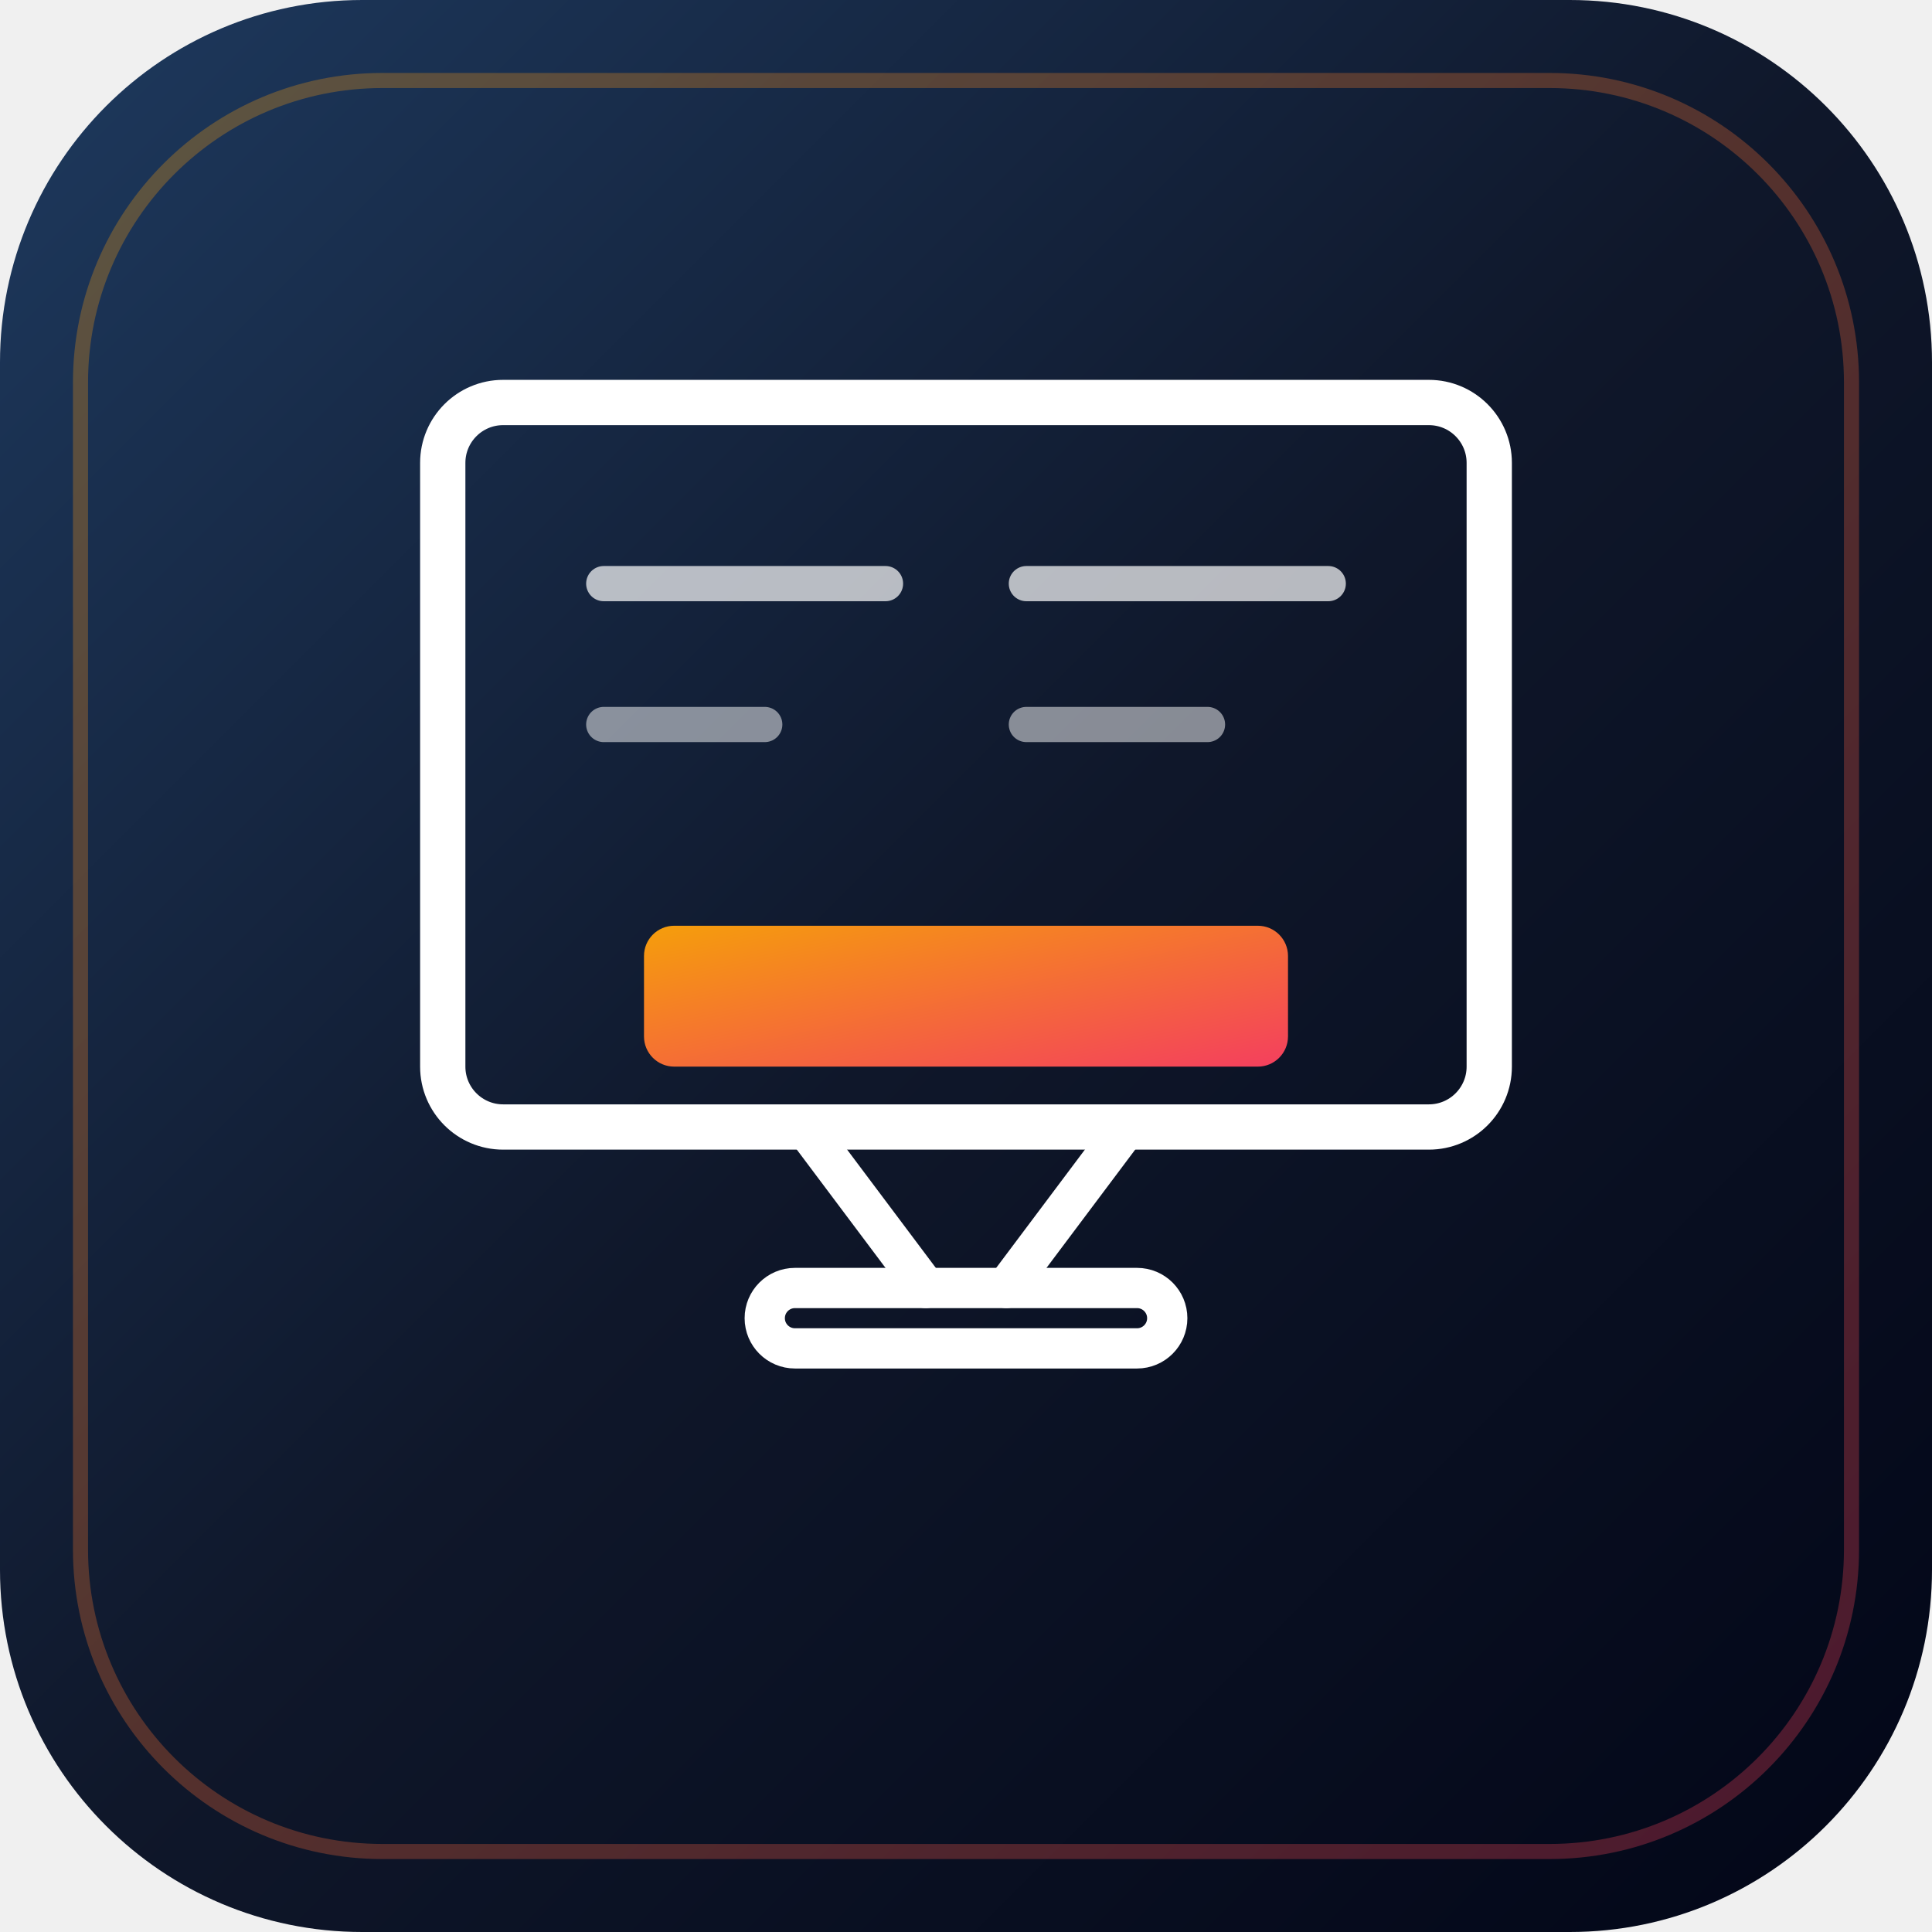
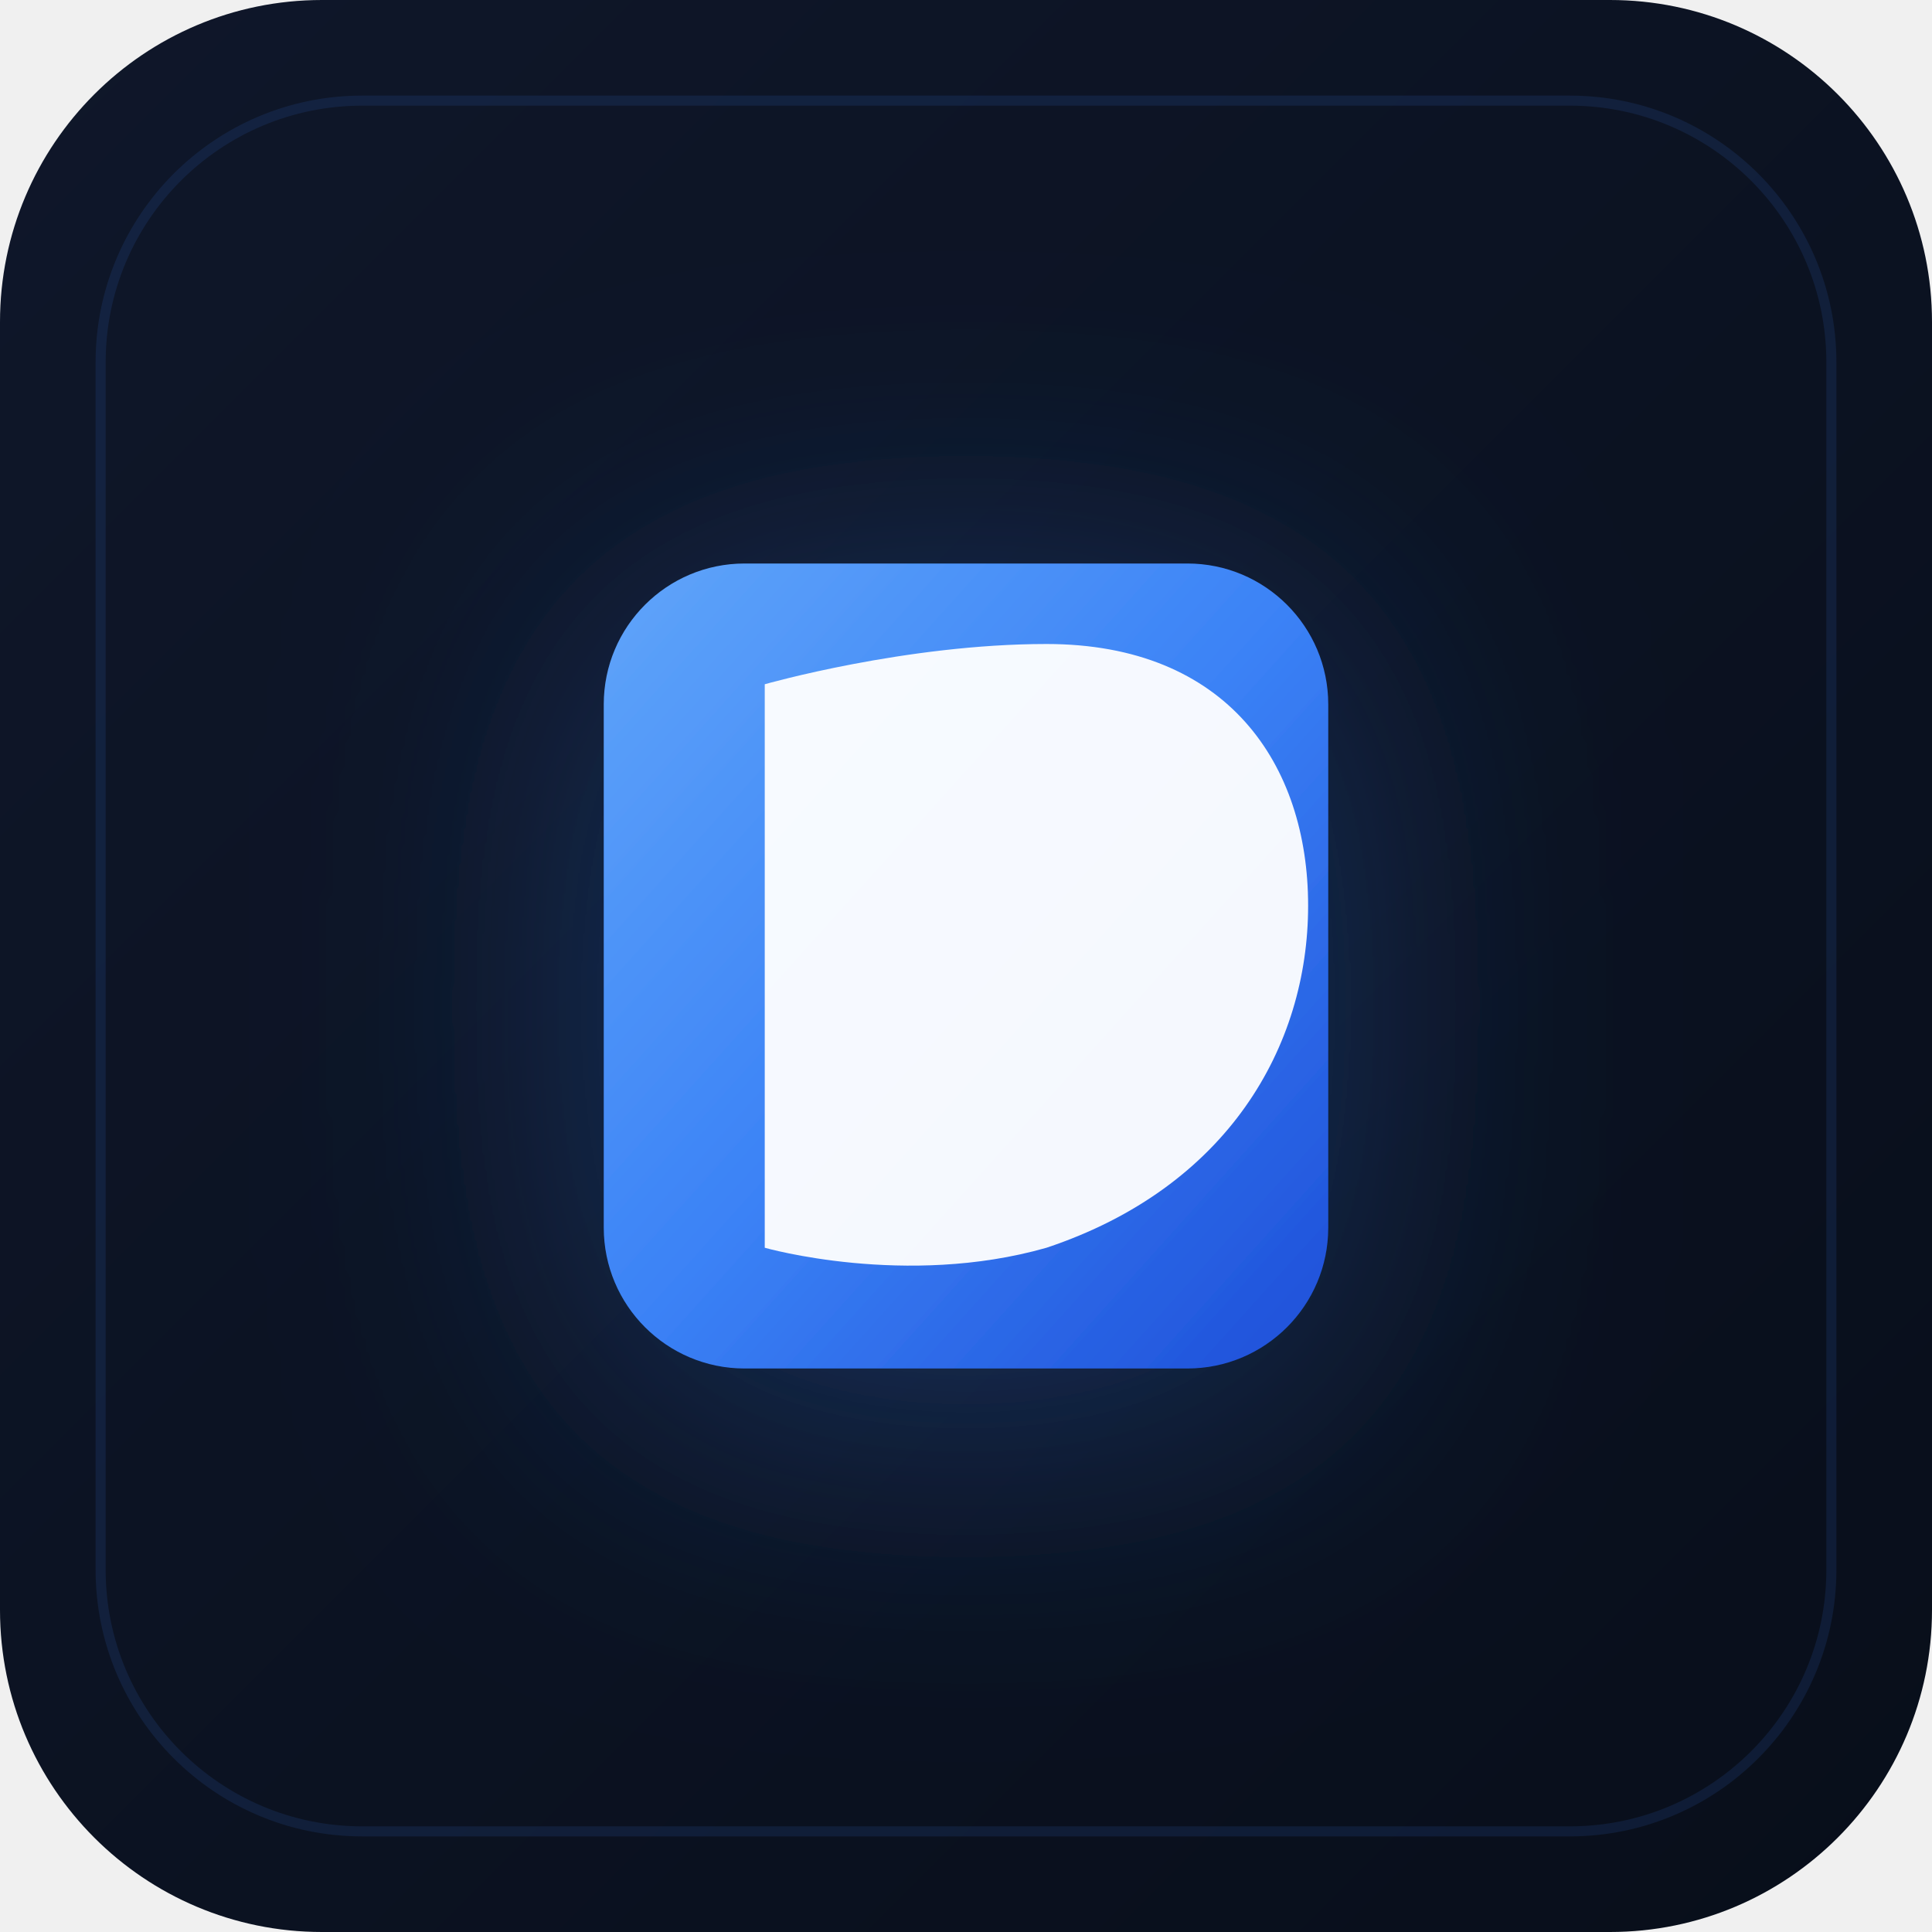
<svg xmlns="http://www.w3.org/2000/svg" width="192" height="192" viewBox="0 0 192 192">
  <defs>
-     <linearGradient id="bg" x1="0%" y1="0%" x2="100%" y2="100%">
-       <stop offset="0%" style="stop-color:#1e3a5f" />
-       <stop offset="50%" style="stop-color:#0f172a" />
-       <stop offset="100%" style="stop-color:#020617" />
+     <linearGradient id="bgGrad" x1="0%" y1="0%" x2="100%" y2="100%">
+       <stop offset="0%" style="stop-color:#0f172a" />
+       <stop offset="100%" style="stop-color:#080e1a" />
    </linearGradient>
-     <linearGradient id="accent" x1="0%" y1="0%" x2="100%" y2="100%">
-       <stop offset="0%" style="stop-color:#F59E0B" />
-       <stop offset="100%" style="stop-color:#F43F5E" />
+     <linearGradient id="brandGrad" x1="0%" y1="0%" x2="100%" y2="100%">
+       <stop offset="0%" style="stop-color:#60a5fa" />
+       <stop offset="50%" style="stop-color:#3b82f6" />
+       <stop offset="100%" style="stop-color:#1d4ed8" />
    </linearGradient>
  </defs>
-   <rect width="192" height="192" rx="36" fill="url(#bg)" />
-   <rect x="8" y="8" width="176" height="176" rx="30" fill="none" stroke="url(#accent)" stroke-width="1.5" opacity="0.3" />
-   <g transform="translate(96,88)" fill="none" stroke="white" stroke-linecap="round" stroke-linejoin="round" stroke-width="4">
-     <rect x="-52" y="-48" width="104" height="72" rx="6" stroke-width="4.5" />
-     <line x1="-36" y1="-30" x2="-8" y2="-30" stroke-width="3.5" opacity="0.7" />
-     <line x1="-36" y1="-16" x2="-20" y2="-16" stroke-width="3.5" opacity="0.5" />
-     <line x1="6" y1="-30" x2="36" y2="-30" stroke-width="3.5" opacity="0.7" />
-     <line x1="6" y1="-16" x2="24" y2="-16" stroke-width="3.5" opacity="0.5" />
-     <rect x="-32" y="4" width="64" height="14" rx="3" fill="url(#accent)" stroke="none" />
-     <line x1="-16" y1="24" x2="-4" y2="40" stroke-width="4" />
-     <line x1="16" y1="24" x2="4" y2="40" stroke-width="4" />
-     <rect x="-20" y="40" width="40" height="6" rx="3" stroke-width="4" />
+   <rect width="192" height="192" rx="32" fill="url(#bgGrad)" />
+   <rect x="10" y="10" width="172" height="172" rx="26" fill="none" stroke="rgba(59,130,246,0.12)" stroke-width="1" />
+   <g transform="translate(96,96)">
+     <rect x="-36" y="-40" width="72" height="80" rx="14" fill="url(#brandGrad)" filter="drop-shadow(0 4px 16px rgba(59,130,246,0.3))" />
+     <path d="M-20 -28 L-20 28               C-20 28, -6 32, 8 28               C26 22, 34 8, 34 -6               C34 -20, 26 -32, 8 -32               C-6 -32, -20 -28, -20 -28Z" fill="white" stroke="none" opacity="0.95" />
  </g>
</svg>
